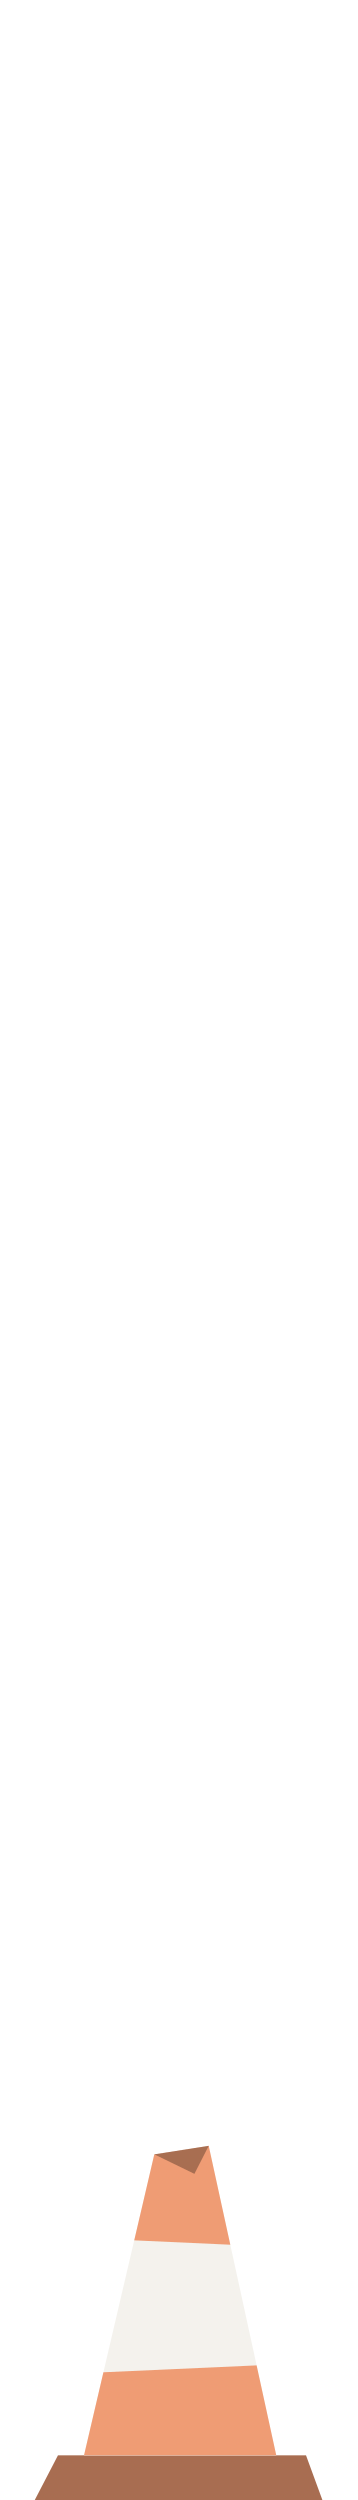
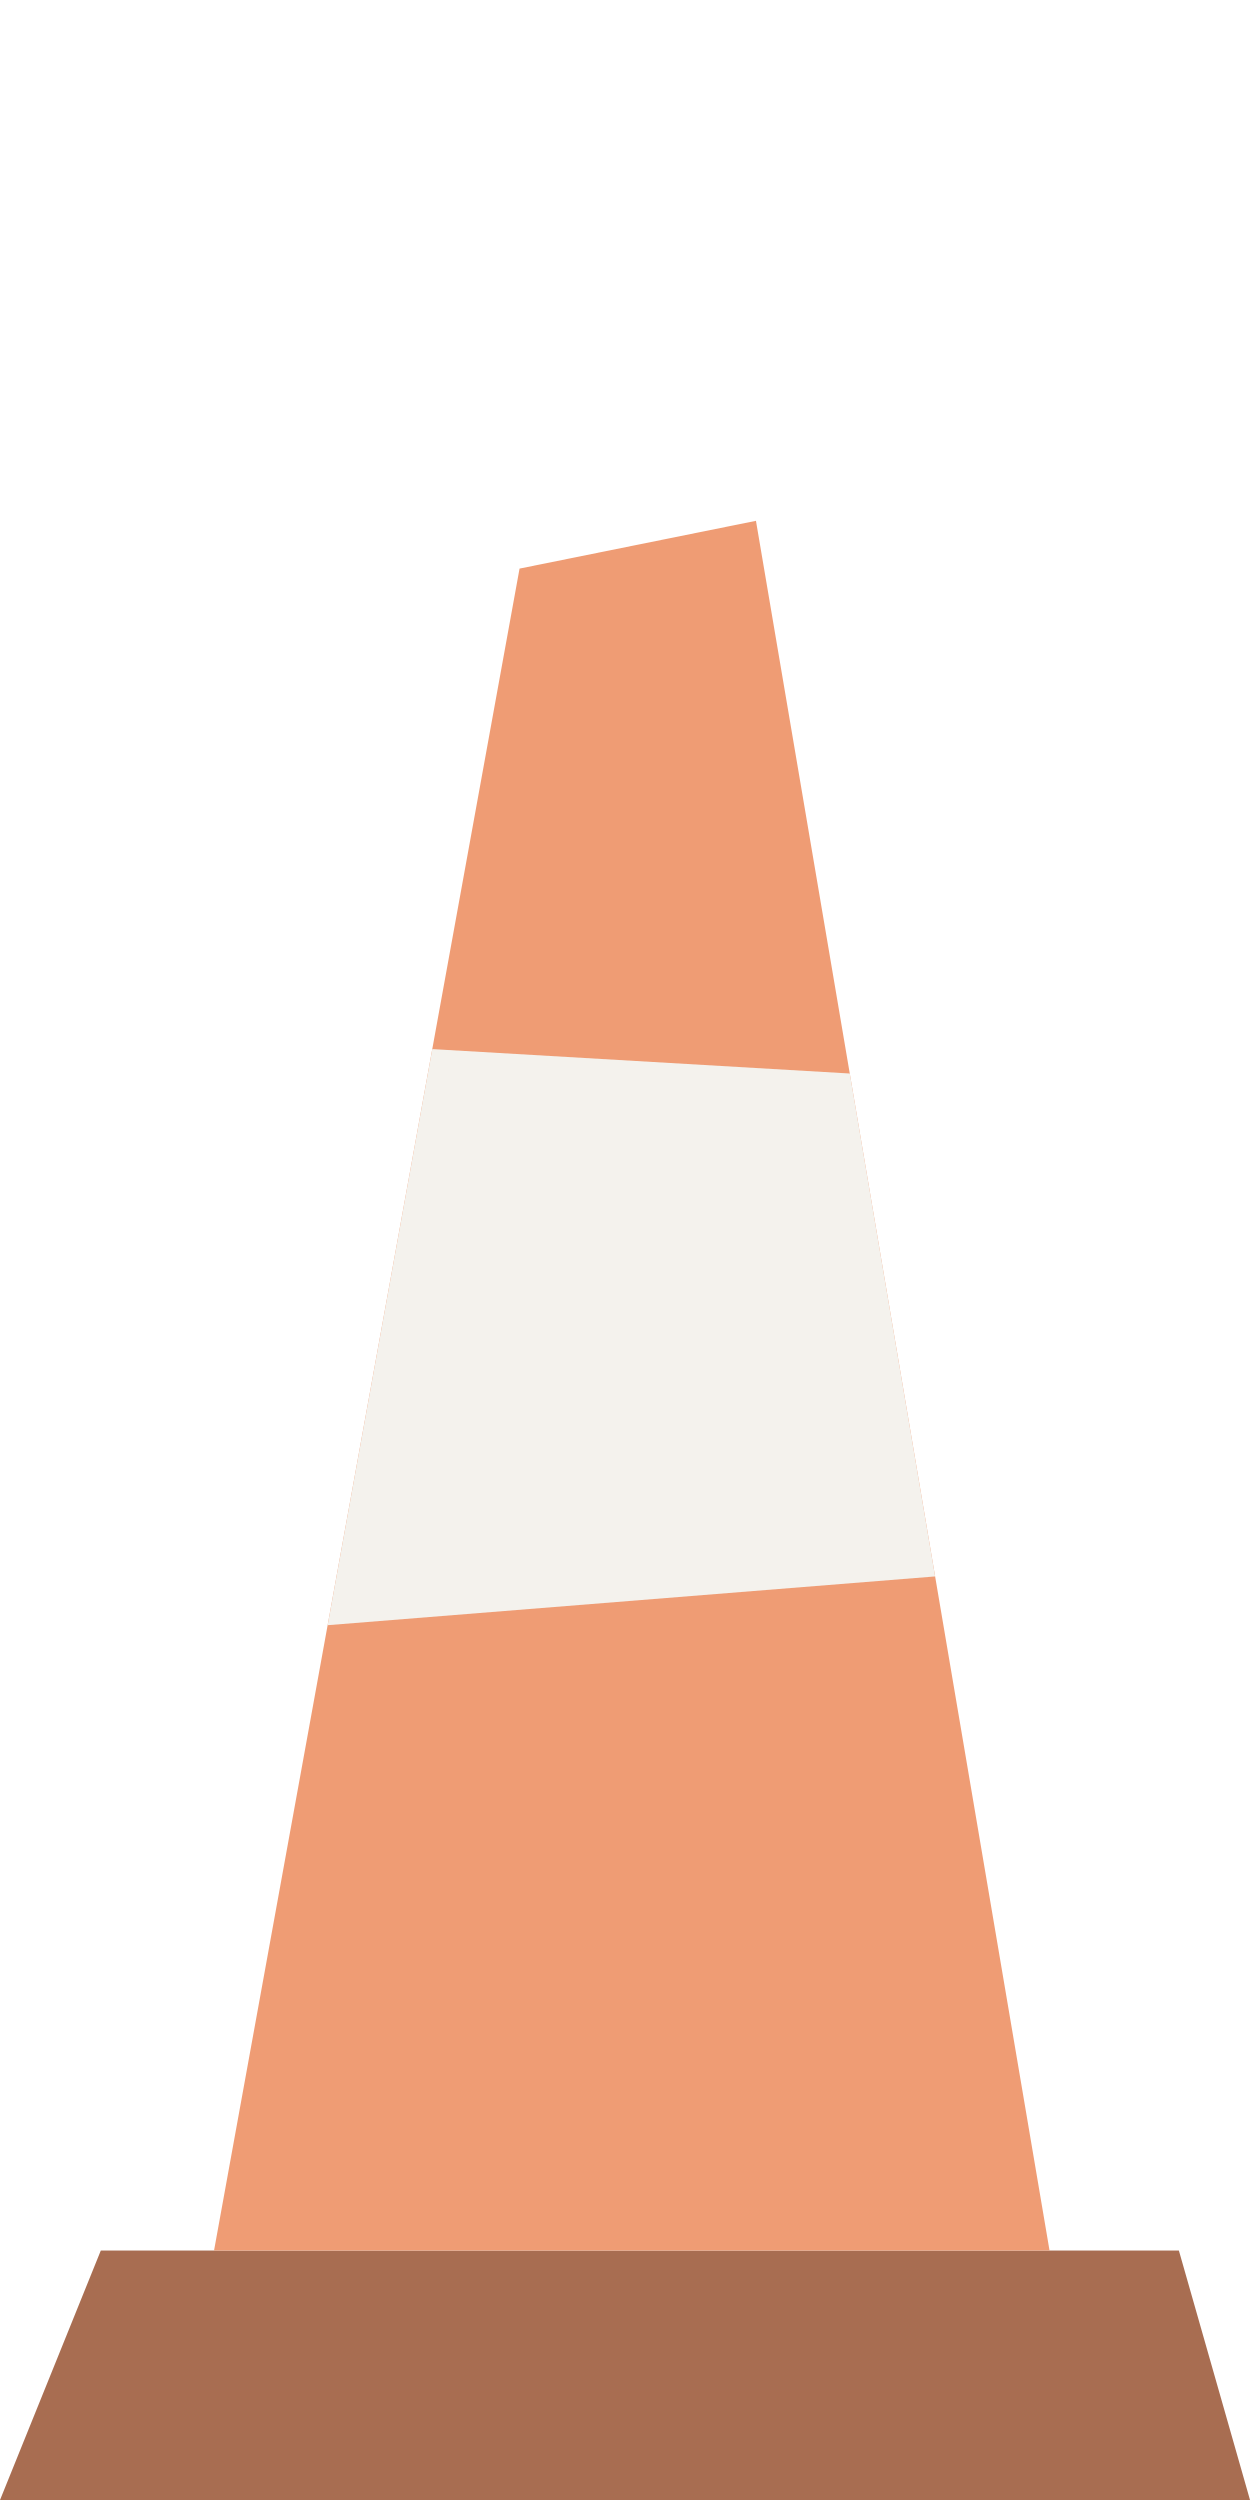
- <svg xmlns="http://www.w3.org/2000/svg" width="24px" height="168px" version="1.1" xml:space="preserve" style="fill-rule:evenodd;clip-rule:evenodd;stroke-linejoin:round;stroke-miterlimit:1.414;">
-   <g>
-     <g id="cone" transform="matrix(0.5,0,0,0.5,0,84.5)">
-       <g transform="matrix(1,0,0,1,-30.371,0)">
-         <path d="M41.662,161l-3.502,0l-3.117,6l38.657,0l-2.2,-6l-29.838,0Z" style="fill:#a86d51;fill-rule:nonzero;" />
-       </g>
-       <g transform="matrix(1,0,0,1,-30.371,0)">
-         <path d="M51.11,120.547l-9.448,40.452l25.838,0l-9.079,-41.601l-7.311,1.149Z" style="fill:#f4f2ed;fill-rule:nonzero;" />
-       </g>
-       <g transform="matrix(1,0,0,1,-30.371,0)">
-         <path d="M51.11,120.547l-2.699,11.556l12.911,0.587l-2.901,-13.292l-7.311,1.149Z" style="fill:#ef9c74;fill-rule:nonzero;" />
-       </g>
-       <g transform="matrix(1,0,0,1,-30.371,0)">
-         <path d="M44.27,149.834l-2.608,11.165l25.838,0l-2.639,-12.091l-20.591,0.926Z" style="fill:#ef9c74;fill-rule:nonzero;" />
-       </g>
-       <g transform="matrix(1,0,0,1,-30.371,0)">
-         <path d="M51.11,120.547l5.39,2.619l1.921,-3.768l-7.311,1.149Z" style="fill:#000;fill-opacity:0.3;fill-rule:nonzero;" />
-       </g>
+ <svg xmlns="http://www.w3.org/2000/svg" width="100%" height="100%" viewBox="0 0 24 48" version="1.1" xml:space="preserve" style="fill-rule:evenodd;clip-rule:evenodd;stroke-linejoin:round;stroke-miterlimit:2;">
+   <g id="cone" transform="matrix(0.620845,0,0,0.798298,-2.90033,-85.3156)">
+     <g transform="matrix(1,0,0,1,-30.371,0)">
+       <path d="M41.662,161L38.16,161L35.043,167L73.7,167L71.5,161L41.662,161Z" style="fill:rgb(168,109,81);fill-rule:nonzero;" />
+     </g>
+     <g transform="matrix(1,0,0,1,-30.371,0)">
+       <path d="M51.11,120.547L41.662,160.999L67.5,160.999L58.421,119.398L51.11,120.547Z" style="fill:rgb(239,156,116);fill-rule:nonzero;" />
+     </g>
+     <g transform="matrix(1.61071,0,0,1.25267,4.67158,-43.448)">
+       <path d="M8.3,140.142L16.316,140.611L17.954,150.267L6.291,151.203L8.3,140.142Z" style="fill:rgb(244,242,237);" />
    </g>
  </g>
</svg>
